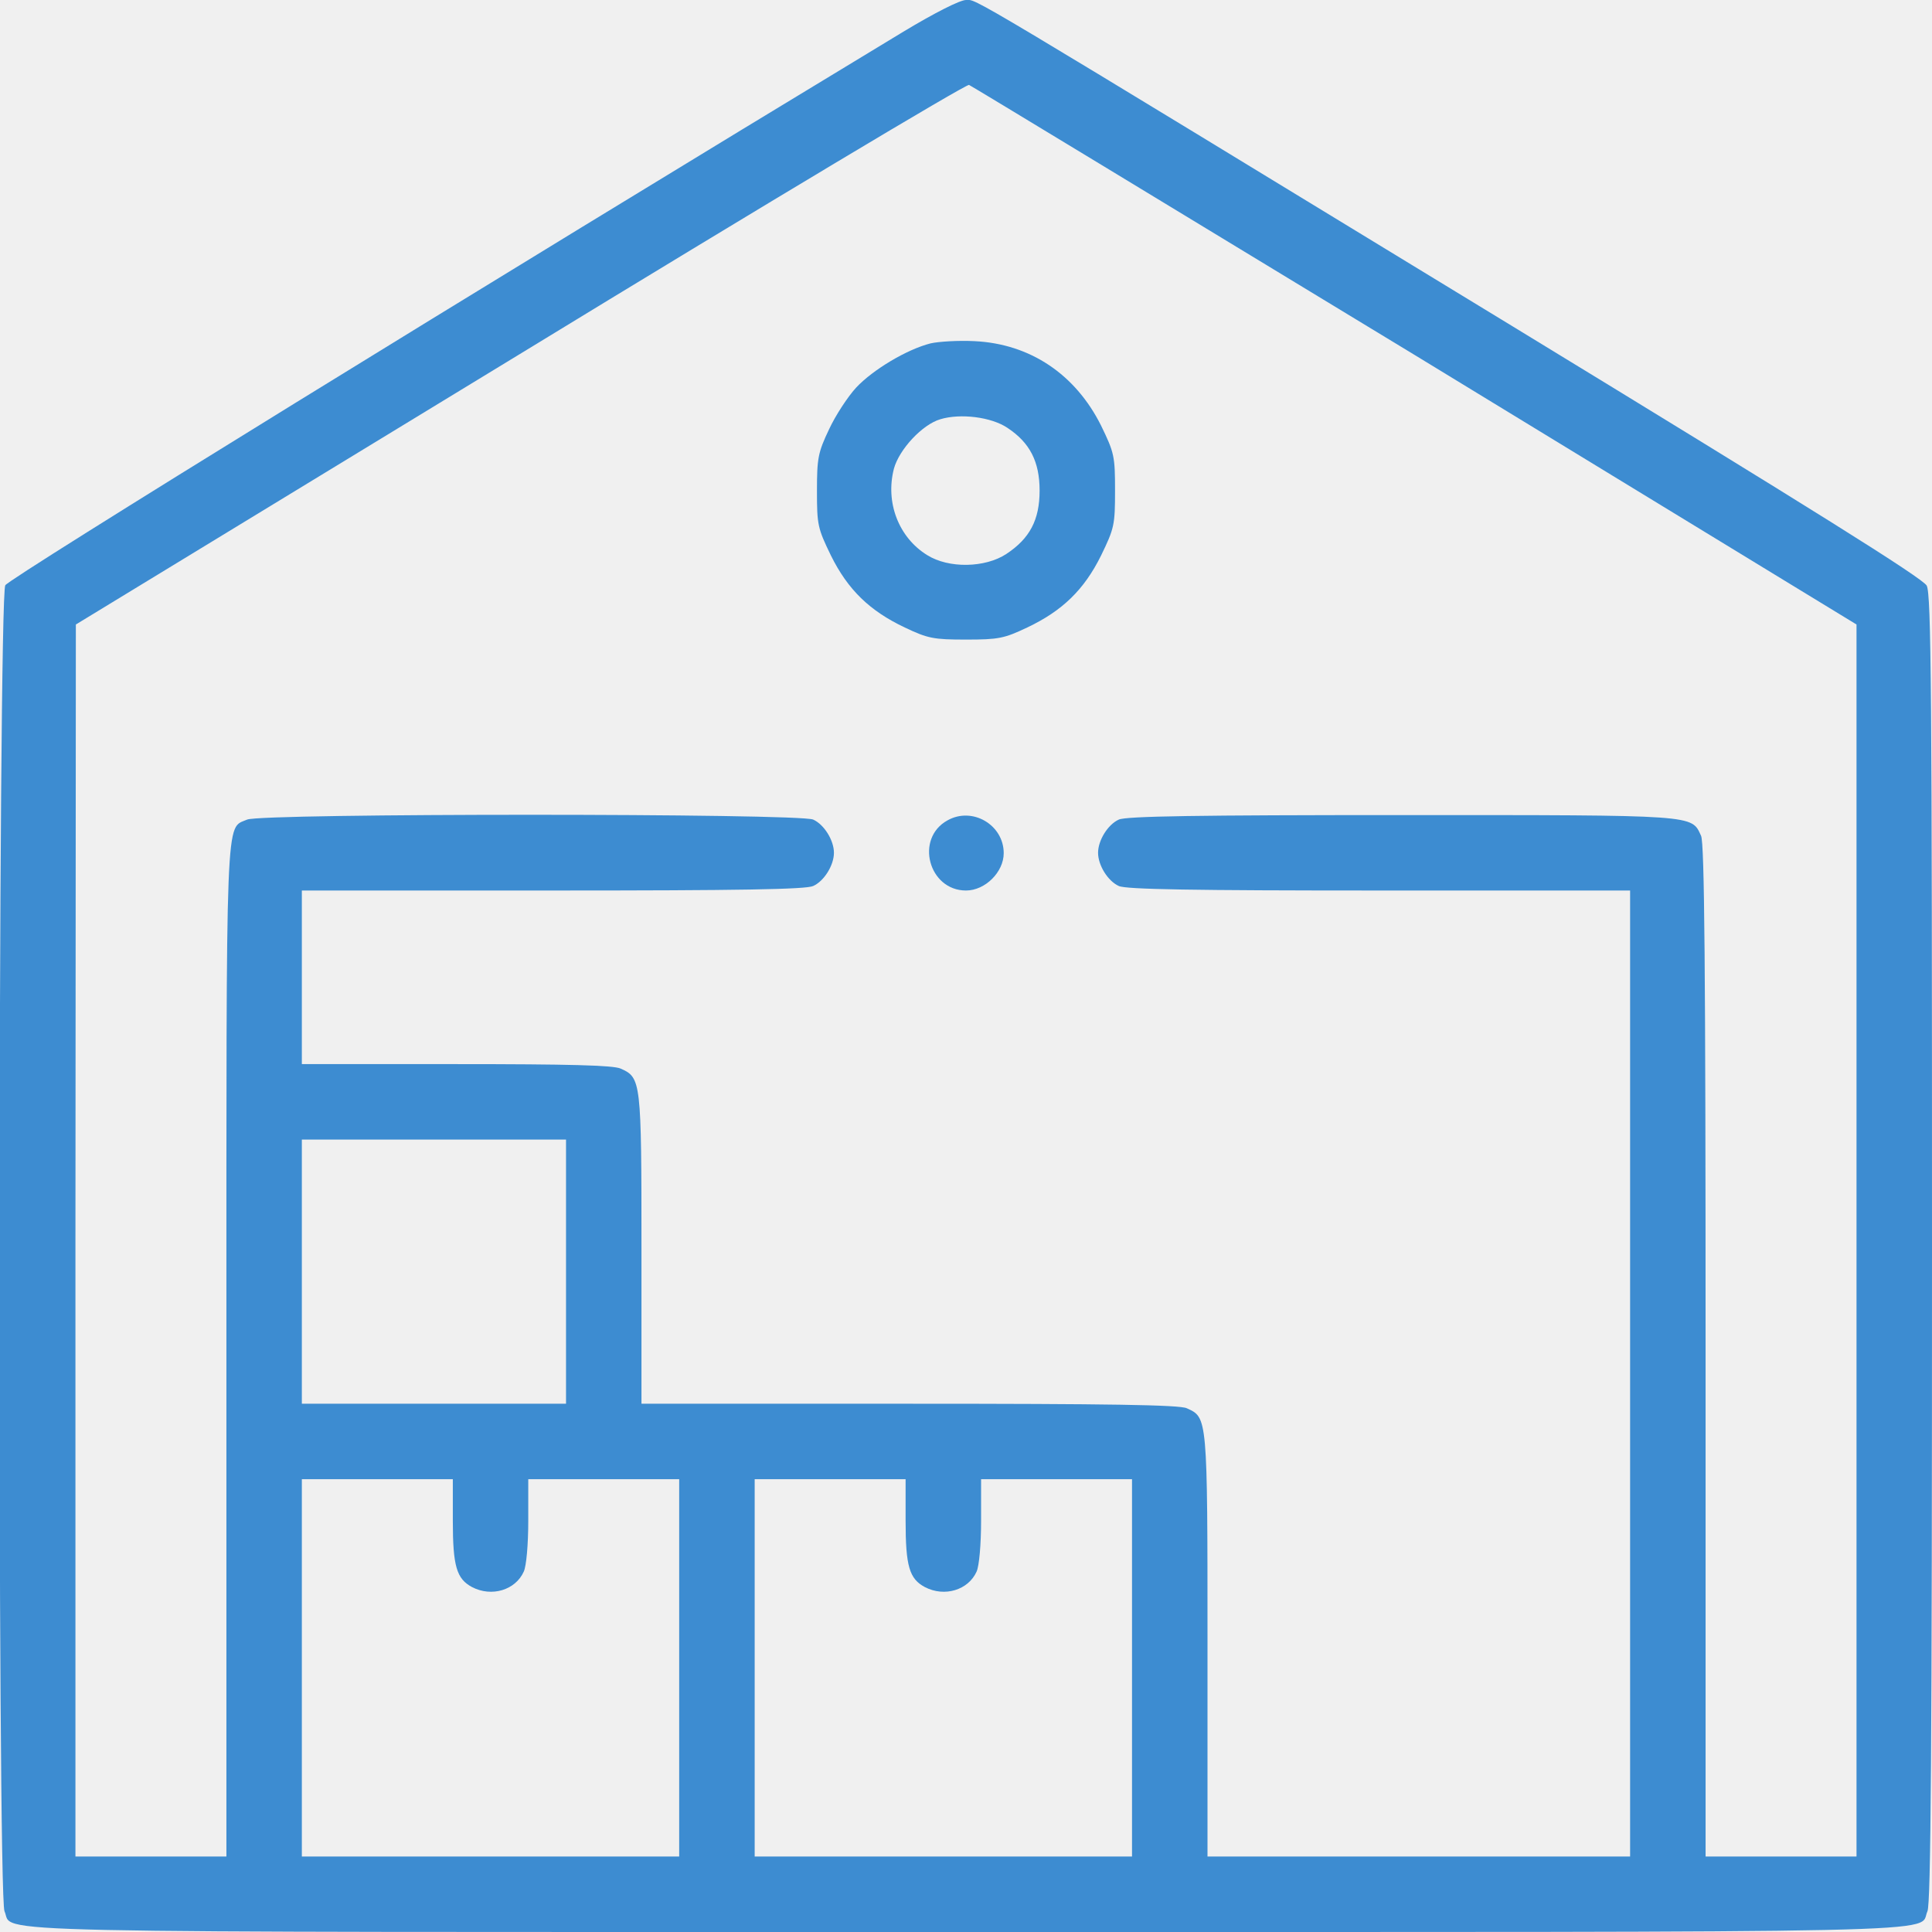
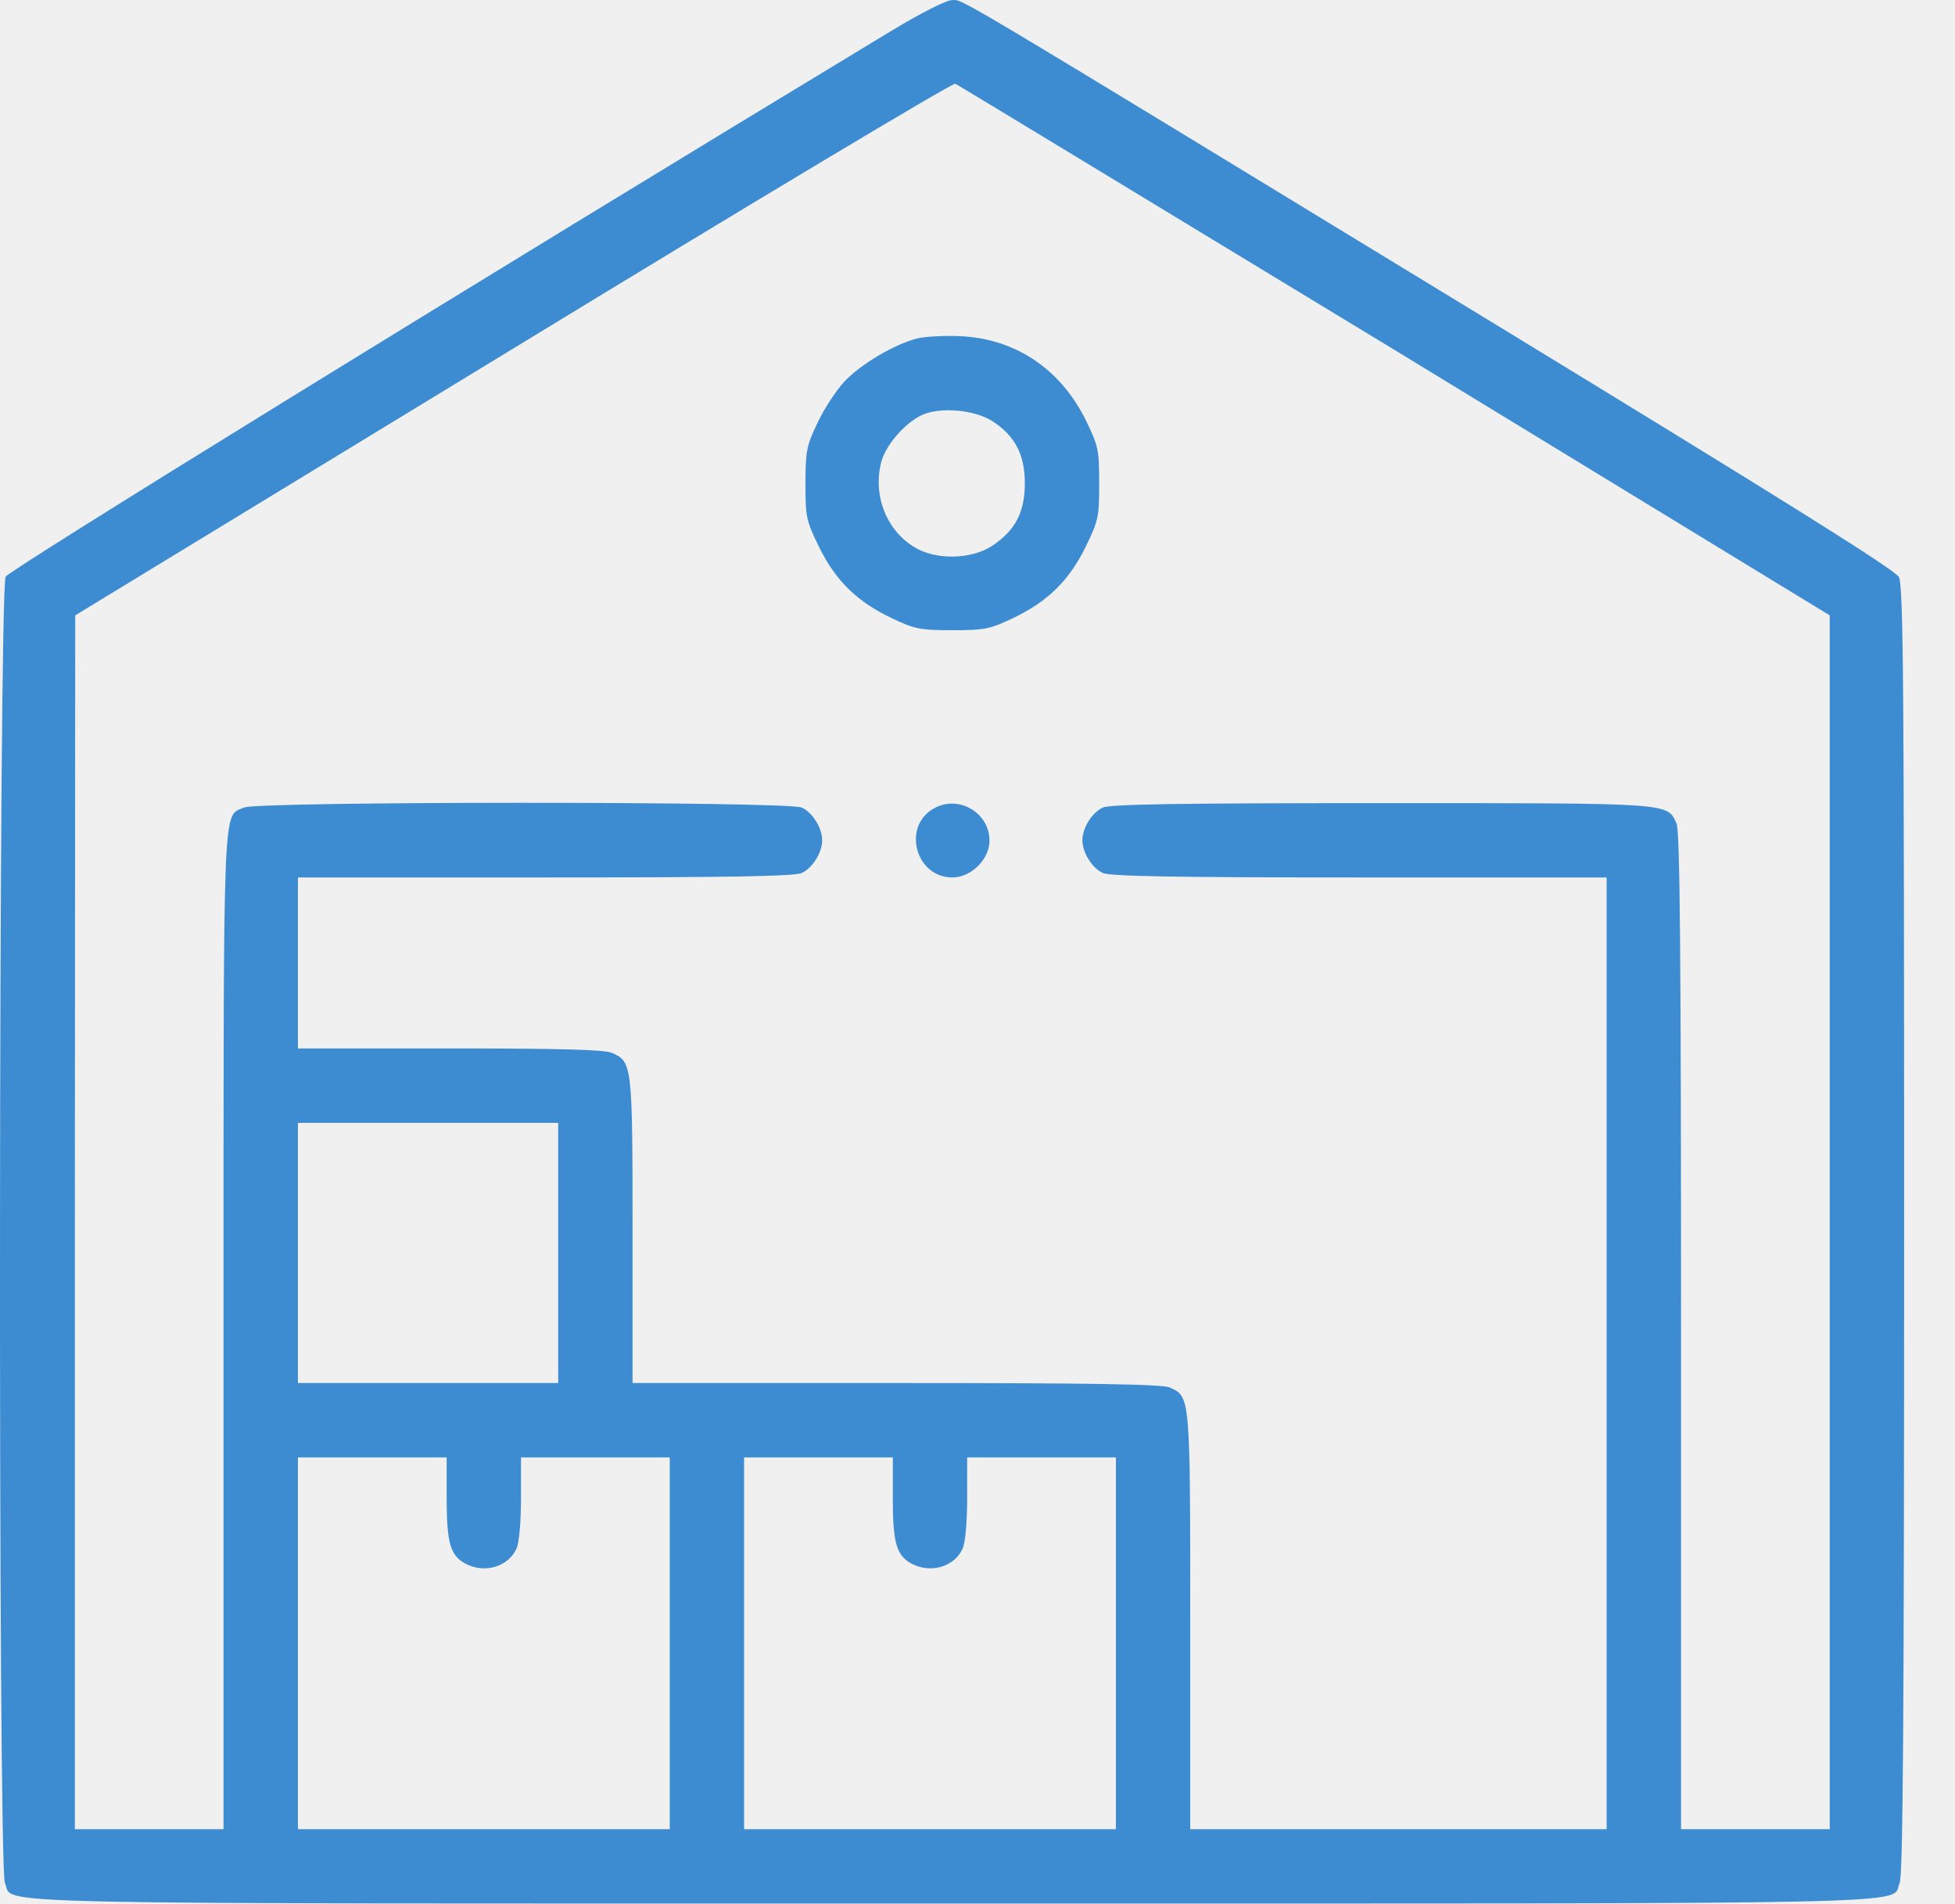
- <svg xmlns="http://www.w3.org/2000/svg" width="42" height="42" viewBox="0 0 42 42" fill="none">
-   <g clip-path="url(#clip0_740_11447)">
-     <path d="M19.638 0.689C10.311 6.333 0.205 12.567 0.115 12.723C-0.041 12.994 -0.058 41.221 0.098 41.549C0.32 42.033 -1.149 42 21 42C43.148 42 41.68 42.033 41.901 41.549C41.975 41.385 42 37.972 42 27.144C42 15.036 41.983 12.92 41.885 12.731C41.795 12.567 39.408 11.074 32.886 7.096C20.745 -0.303 21.254 1.67846e-05 21 1.67846e-05C20.869 1.67846e-05 20.319 0.279 19.638 0.689ZM30.77 7.727L40.359 13.576V26.964V40.359H38.719H37.078V29.367C37.078 21.025 37.053 18.334 36.98 18.17C36.766 17.711 36.938 17.719 30.483 17.719C26.045 17.719 24.478 17.743 24.322 17.817C24.084 17.924 23.871 18.268 23.871 18.539C23.871 18.81 24.084 19.154 24.322 19.261C24.478 19.335 25.938 19.359 29.982 19.359H35.437V29.859V40.359H30.844H26.25V35.766C26.25 30.77 26.25 30.819 25.799 30.614C25.643 30.54 24.101 30.516 19.769 30.516H13.945V27.152C13.945 23.494 13.937 23.428 13.494 23.231C13.338 23.157 12.354 23.133 9.926 23.133H6.562V21.246V19.359H12.017C16.062 19.359 17.522 19.335 17.678 19.261C17.916 19.154 18.129 18.81 18.129 18.539C18.129 18.268 17.916 17.924 17.678 17.817C17.374 17.678 5.676 17.678 5.373 17.817C4.897 18.03 4.922 17.407 4.922 29.367V40.359H3.281H1.64V26.964L1.649 13.576L11.304 7.695C16.611 4.454 21.008 1.821 21.066 1.846C21.123 1.87 25.487 4.52 30.77 7.727ZM12.305 27.645V30.516H9.433H6.562V27.645V24.773H9.433H12.305V27.645ZM9.844 33.059C9.844 34.051 9.926 34.322 10.262 34.502C10.688 34.724 11.205 34.568 11.386 34.166C11.443 34.043 11.484 33.575 11.484 33.059V32.156H13.125H14.765V36.258V40.359H10.664H6.562V36.258V32.156H8.203H9.844V33.059ZM19.687 33.059C19.687 34.051 19.769 34.322 20.106 34.502C20.532 34.724 21.049 34.568 21.23 34.166C21.287 34.043 21.328 33.575 21.328 33.059V32.156H22.969H24.609V36.258V40.359H20.508H16.406V36.258V32.156H18.047H19.687V33.059Z" fill="#3D8CD1" />
-     <path d="M20.229 7.465C19.712 7.596 18.974 8.039 18.613 8.425C18.432 8.621 18.162 9.032 18.022 9.335C17.784 9.836 17.76 9.959 17.76 10.672C17.76 11.411 17.776 11.484 18.063 12.075C18.432 12.822 18.908 13.281 19.671 13.642C20.172 13.88 20.294 13.904 21 13.904C21.706 13.904 21.828 13.88 22.329 13.642C23.092 13.281 23.568 12.822 23.937 12.075C24.224 11.484 24.24 11.411 24.24 10.664C24.24 9.918 24.224 9.844 23.937 9.253C23.379 8.137 22.395 7.473 21.18 7.416C20.836 7.399 20.409 7.424 20.229 7.465ZM21.902 9.302C22.386 9.622 22.6 10.032 22.6 10.664C22.6 11.304 22.386 11.706 21.878 12.042C21.418 12.346 20.623 12.362 20.155 12.067C19.532 11.681 19.244 10.918 19.433 10.188C19.548 9.77 20.048 9.229 20.442 9.114C20.877 8.982 21.55 9.064 21.902 9.302Z" fill="#3D8CD1" />
-     <path d="M20.598 17.834C19.884 18.227 20.188 19.359 21 19.359C21.418 19.359 21.82 18.957 21.82 18.547C21.82 17.932 21.139 17.53 20.598 17.834Z" fill="#3D8CD1" />
-   </g>
-   <defs>
-     <clipPath id="clip0_740_11447">
-       <rect width="42" height="42" fill="white" />
-     </clipPath>
-   </defs>
+ <svg xmlns="http://www.w3.org/2000/svg" width="38" height="37" viewBox="0 0 38 37" fill="none">
+   <path d="M17.31 0.609C9.093 5.581 0.19 11.073 0.11 11.21C-0.027 11.449 -0.041 36.316 0.096 36.605C0.291 37.032 -1.002 37.003 18.51 37.003C38.023 37.003 36.729 37.032 36.924 36.605C36.989 36.461 37.011 33.455 37.011 23.915C37.011 13.248 36.996 11.384 36.91 11.218C36.83 11.073 34.727 9.758 28.982 6.253C18.286 -0.266 18.734 0.002 18.51 0.002C18.394 0.002 17.91 0.247 17.31 0.609ZM27.117 6.809L35.565 11.962V23.756V35.558H34.12H32.675V25.874C32.675 18.524 32.653 16.154 32.588 16.009C32.4 15.604 32.552 15.612 26.864 15.612C22.954 15.612 21.574 15.633 21.437 15.698C21.227 15.792 21.039 16.096 21.039 16.334C21.039 16.573 21.227 16.876 21.437 16.97C21.574 17.035 22.861 17.057 26.423 17.057H31.229V26.307V35.558H27.182H23.135V31.511C23.135 27.11 23.135 27.153 22.738 26.972C22.6 26.907 21.242 26.885 17.426 26.885H12.295V23.922C12.295 20.699 12.288 20.641 11.898 20.468C11.76 20.403 10.893 20.381 8.754 20.381H5.791V18.719V17.057H10.597C14.159 17.057 15.446 17.035 15.583 16.97C15.793 16.876 15.981 16.573 15.981 16.334C15.981 16.096 15.793 15.792 15.583 15.698C15.316 15.575 5.01 15.575 4.743 15.698C4.324 15.886 4.345 15.337 4.345 25.874V35.558H2.9H1.455V23.756L1.462 11.962L9.968 6.78C14.644 3.926 18.517 1.606 18.568 1.628C18.618 1.649 22.463 3.984 27.117 6.809ZM10.85 24.356V26.885H8.32H5.791V24.356V21.827H8.32H10.85V24.356ZM8.682 29.126C8.682 30 8.754 30.239 9.05 30.398C9.426 30.593 9.881 30.456 10.04 30.101C10.091 29.993 10.127 29.581 10.127 29.126V28.331H11.572H13.018V31.944V35.558H9.404H5.791V31.944V28.331H7.236H8.682V29.126ZM17.354 29.126C17.354 30 17.426 30.239 17.722 30.398C18.098 30.593 18.553 30.456 18.712 30.101C18.763 29.993 18.799 29.581 18.799 29.126V28.331H20.244H21.69V31.944V35.558H18.076H14.463V31.944V28.331H15.908H17.354V29.126Z" fill="#3D8CD1" />
+   <path d="M17.831 6.578C17.376 6.694 16.725 7.084 16.407 7.423C16.248 7.597 16.01 7.958 15.887 8.226C15.677 8.666 15.656 8.775 15.656 9.404C15.656 10.054 15.67 10.119 15.923 10.639C16.248 11.297 16.668 11.702 17.34 12.02C17.78 12.229 17.889 12.251 18.51 12.251C19.132 12.251 19.24 12.229 19.681 12.02C20.353 11.702 20.772 11.297 21.098 10.639C21.351 10.119 21.365 10.054 21.365 9.396C21.365 8.739 21.351 8.674 21.098 8.153C20.606 7.171 19.739 6.585 18.669 6.535C18.366 6.52 17.99 6.542 17.831 6.578ZM19.305 8.197C19.732 8.479 19.92 8.84 19.92 9.396C19.92 9.96 19.732 10.314 19.284 10.611C18.879 10.878 18.178 10.892 17.766 10.632C17.217 10.293 16.964 9.62 17.13 8.977C17.231 8.609 17.672 8.132 18.019 8.03C18.402 7.915 18.995 7.987 19.305 8.197Z" fill="#3D8CD1" />
+   <path d="M18.156 15.713C17.527 16.06 17.795 17.057 18.51 17.057C18.879 17.057 19.233 16.703 19.233 16.341C19.233 15.799 18.633 15.445 18.156 15.713Z" fill="#3D8CD1" />
</svg>
